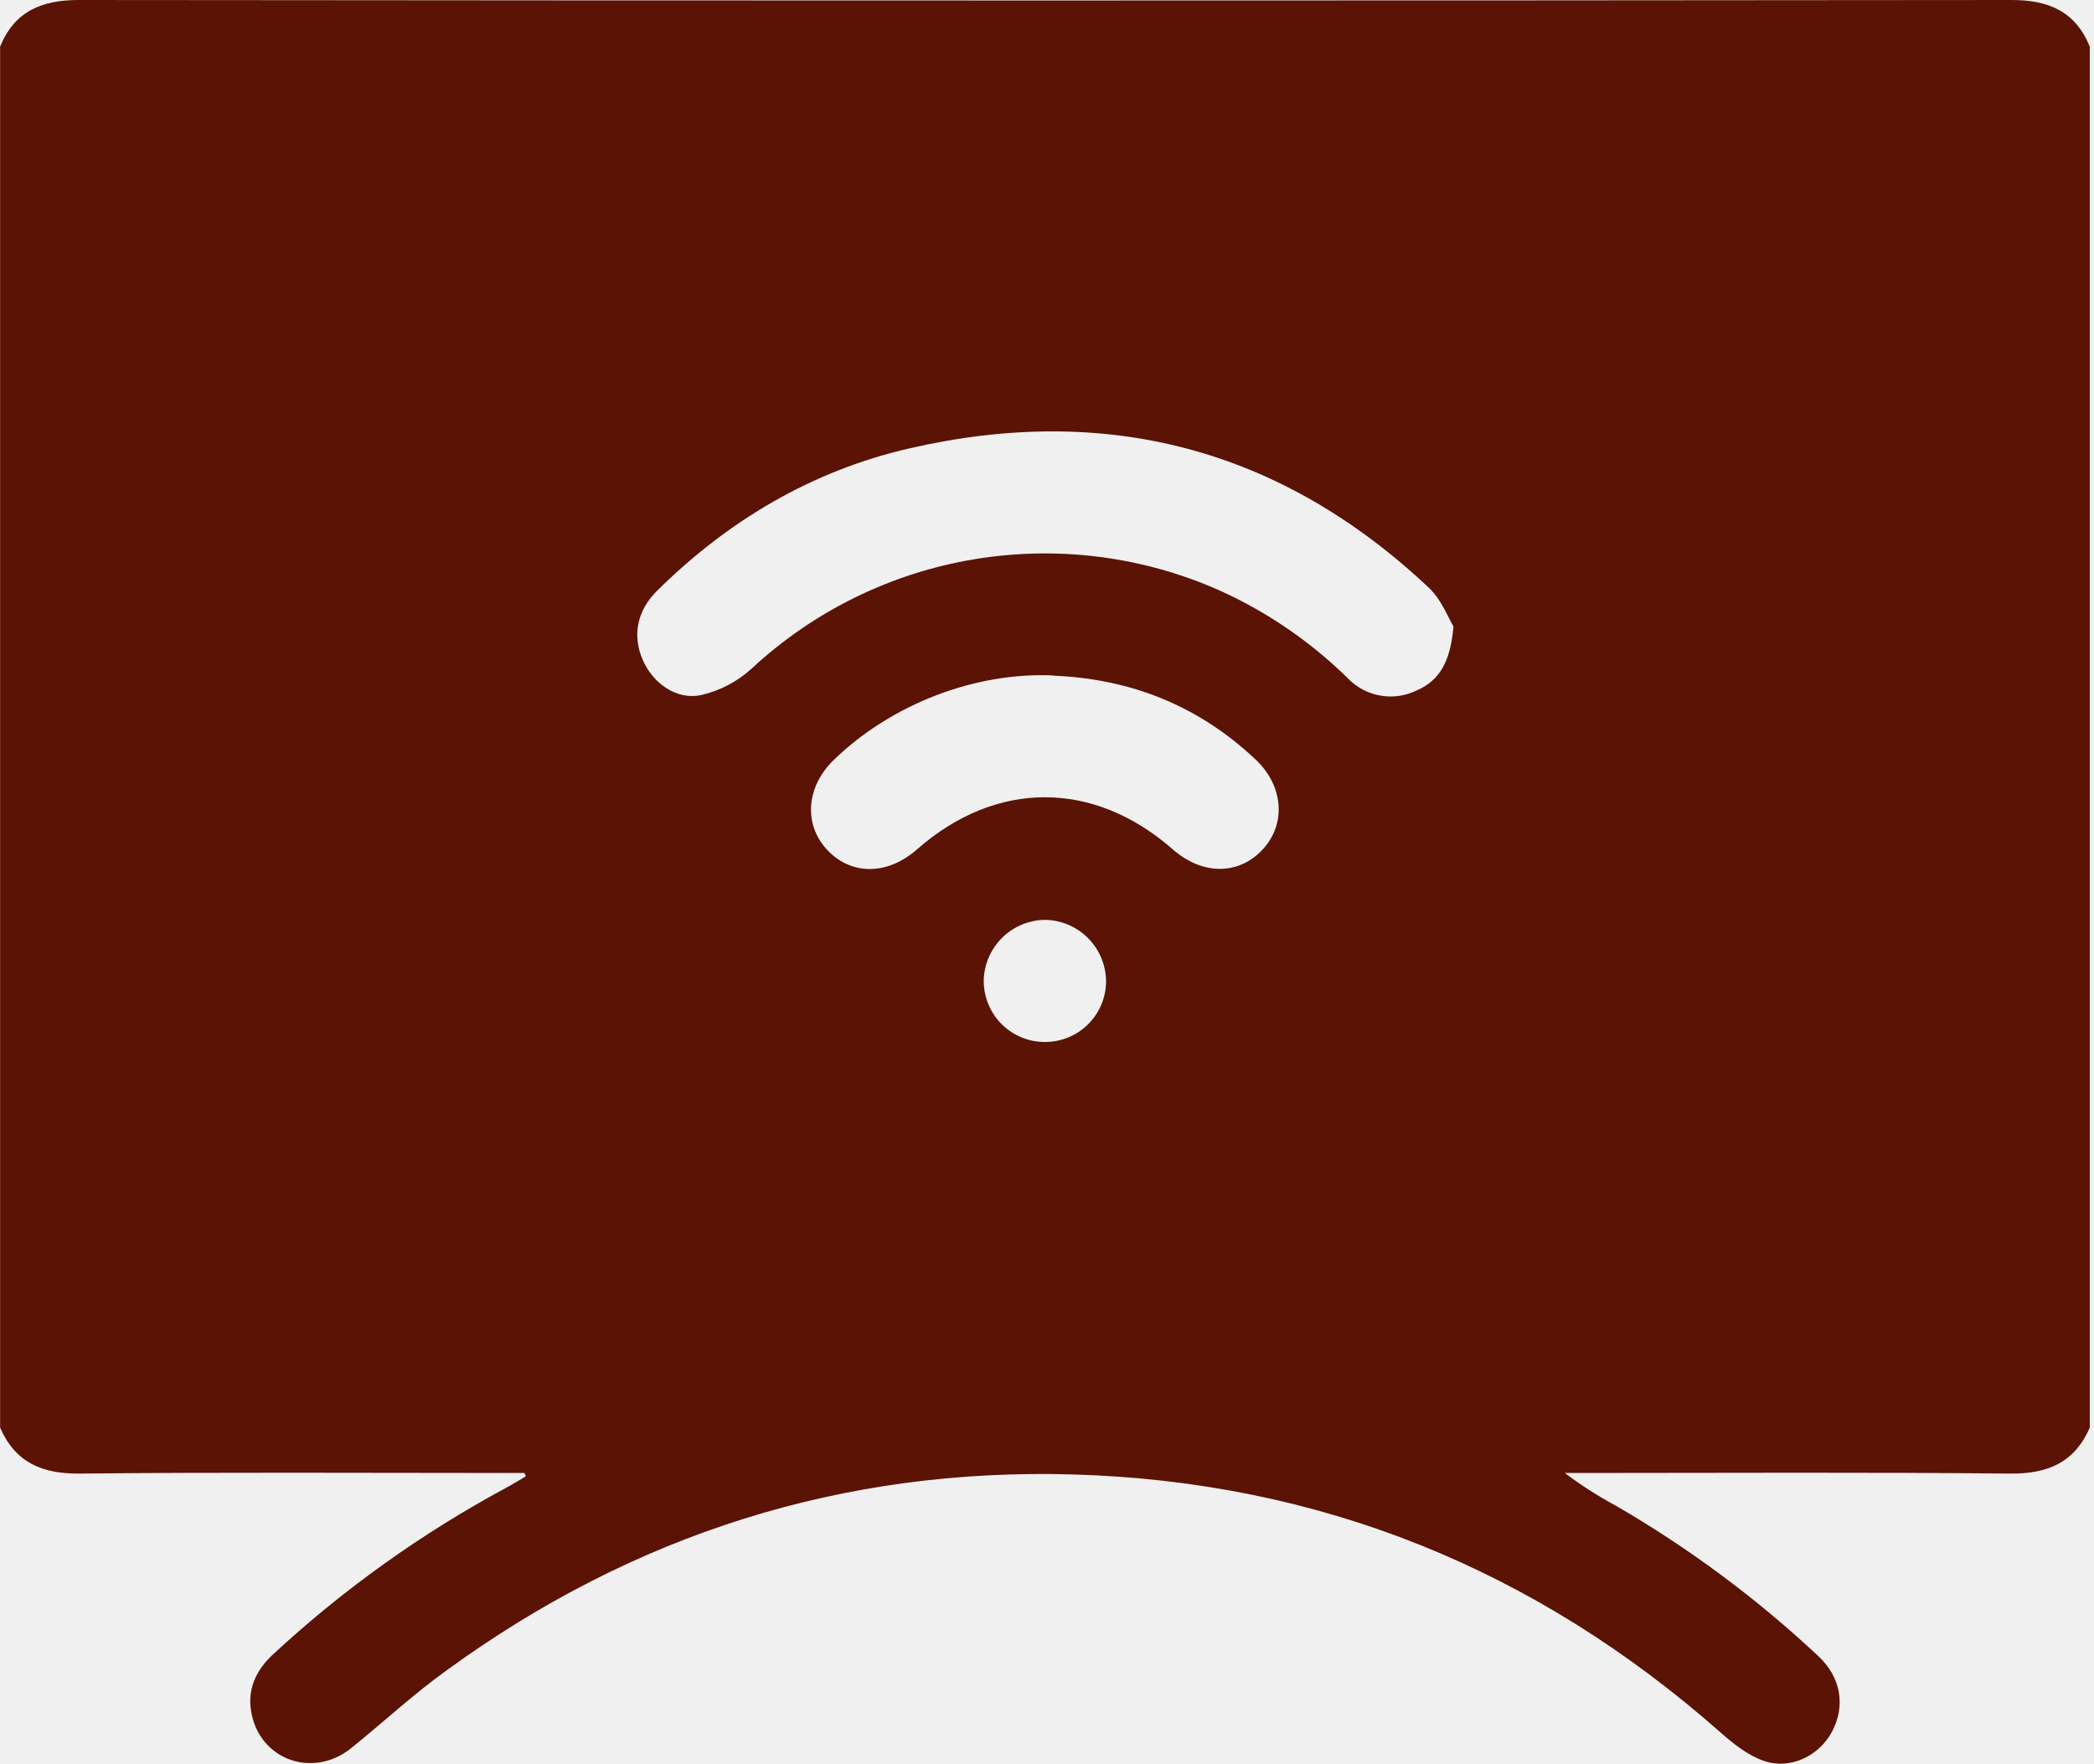
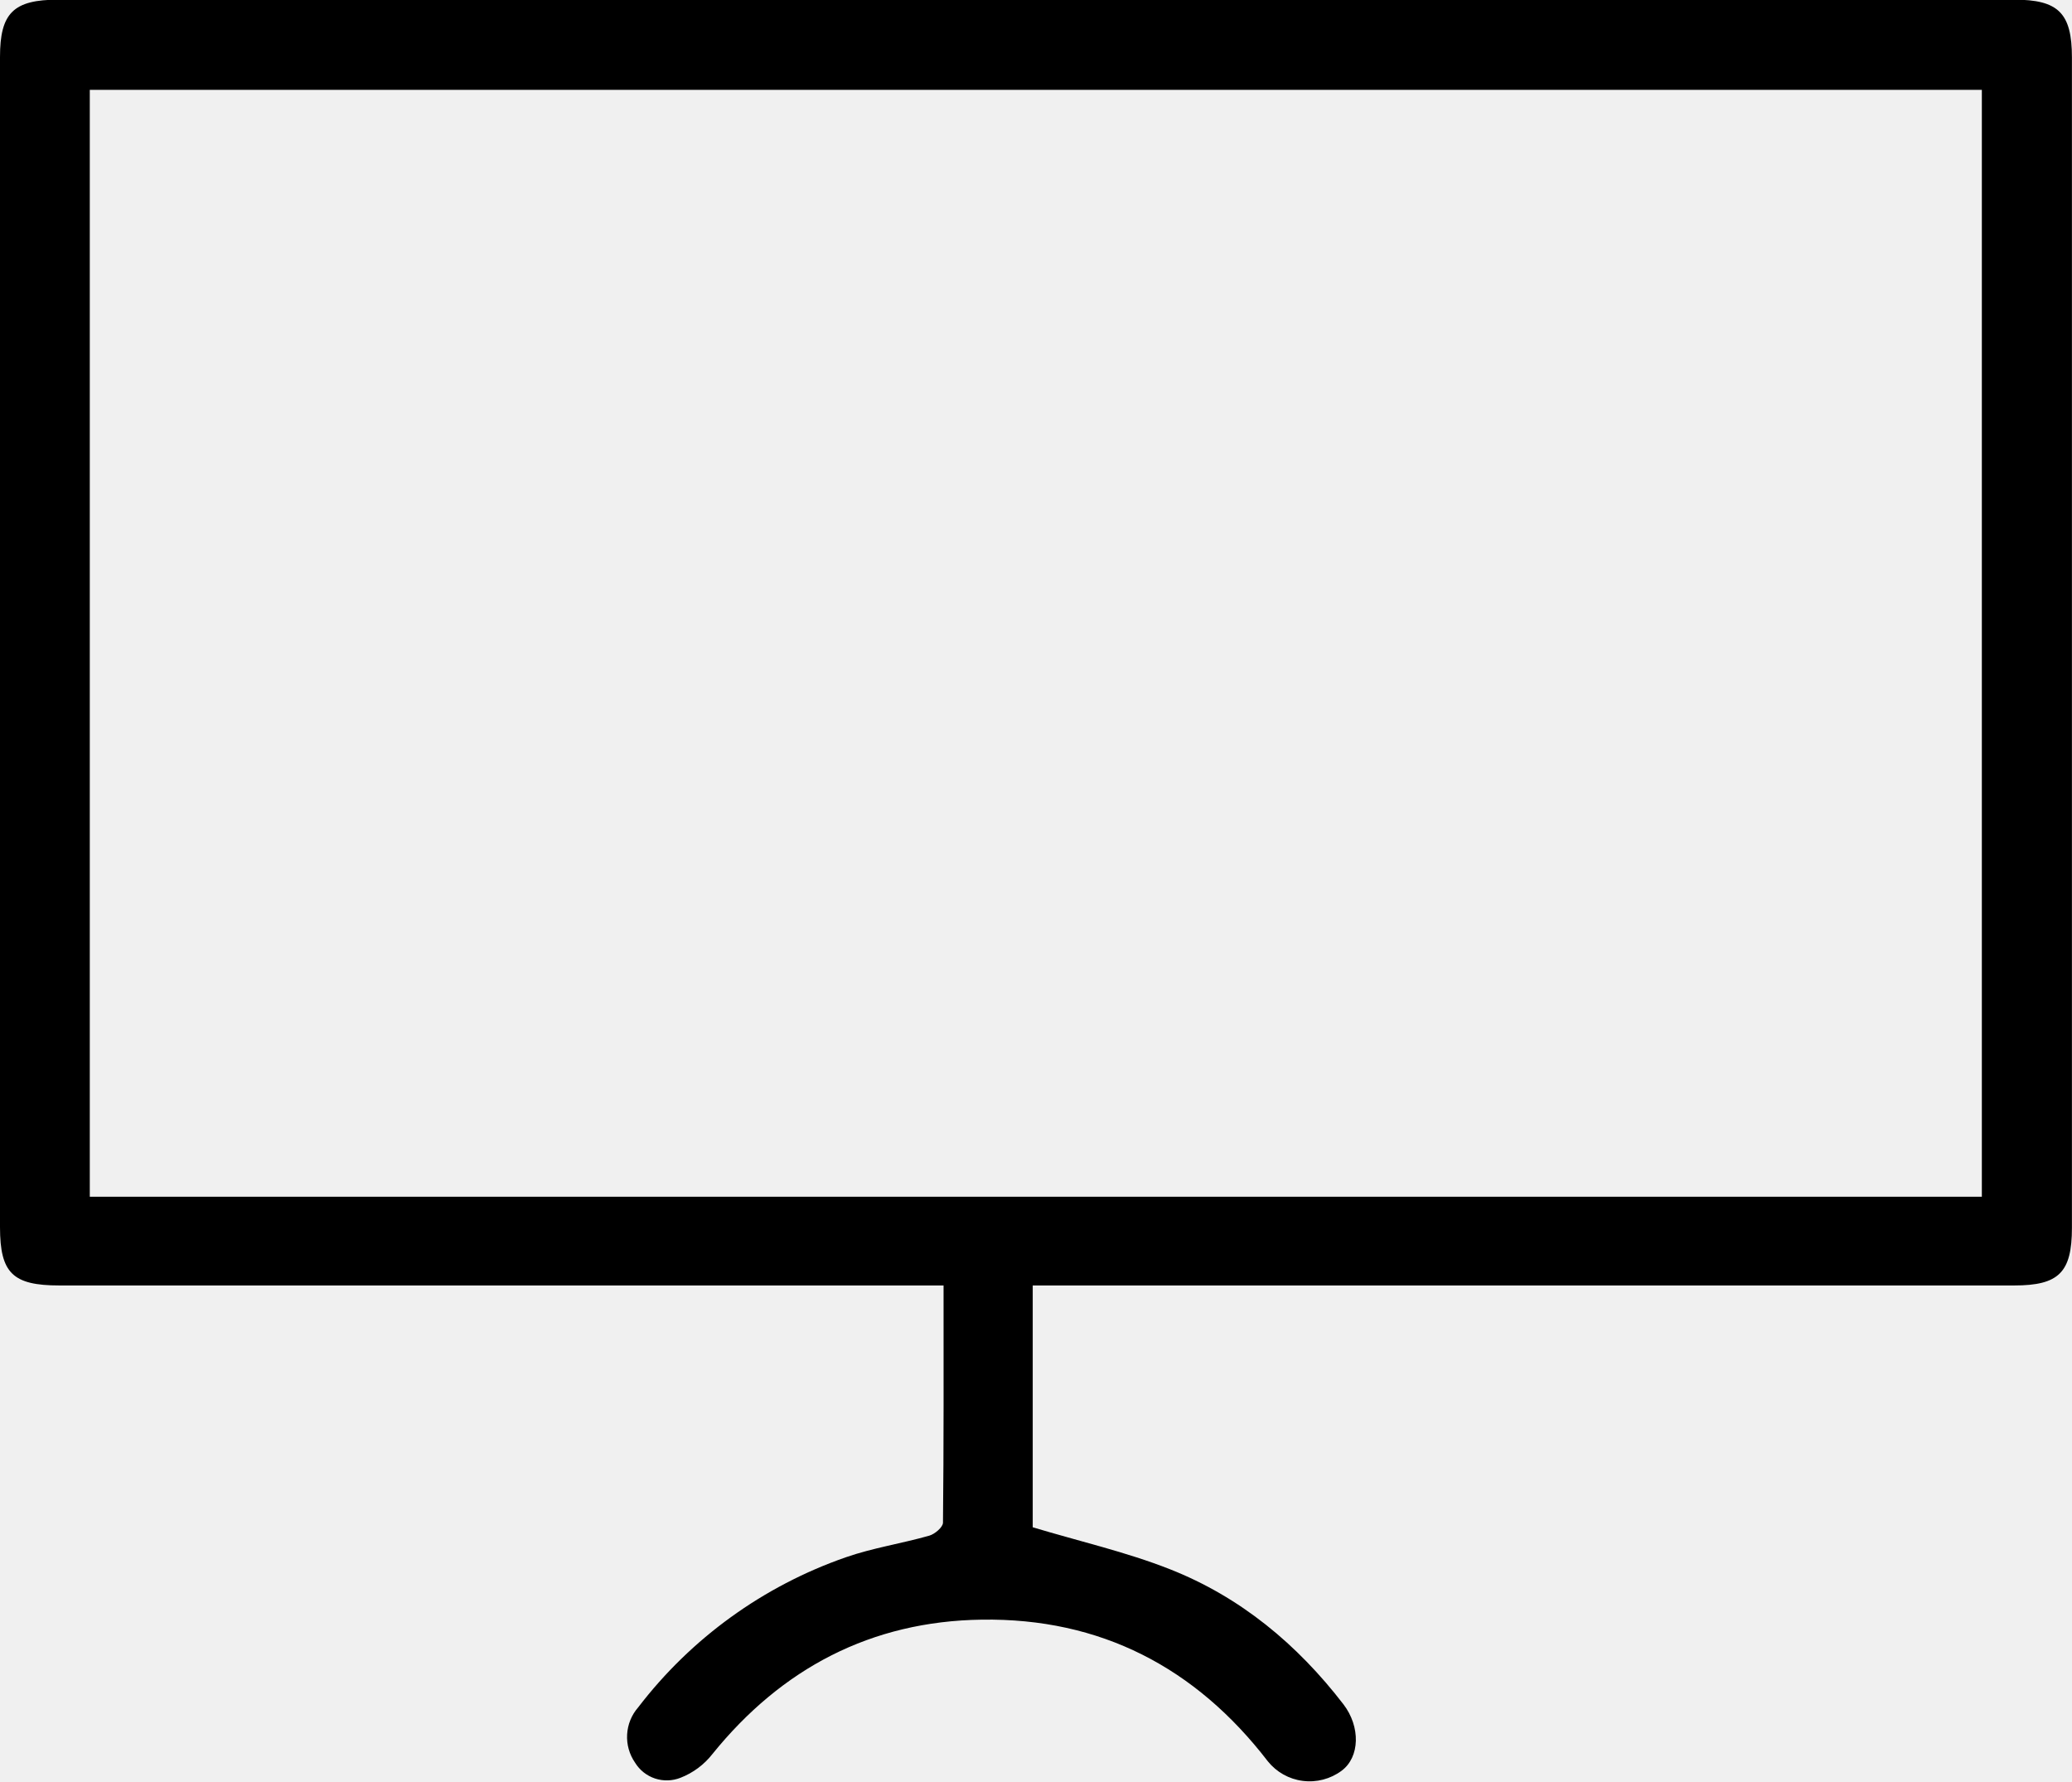
- <svg xmlns="http://www.w3.org/2000/svg" width="76" height="64" viewBox="0 0 76 64" fill="none">
-   <g clip-path="url(#clip0_13_90)">
-     <path d="M75.847 1.693V51.815C75.292 53.081 74.322 53.496 72.956 53.482C67.82 53.429 62.684 53.46 57.549 53.46H56.794C57.379 53.902 57.996 54.298 58.641 54.645C61.29 56.18 63.756 58.011 65.991 60.103C66.825 60.881 66.992 61.924 66.481 62.868C66.013 63.727 64.984 64.239 64.024 63.911C63.445 63.714 62.912 63.291 62.444 62.876C55.728 56.951 47.906 53.776 38.961 53.514C30.59 53.269 22.997 55.686 16.23 60.609C15.011 61.482 13.913 62.507 12.738 63.453C11.332 64.577 9.38 63.848 9.112 62.092C8.981 61.272 9.309 60.605 9.902 60.05C12.457 57.683 15.303 55.65 18.369 53.998C18.612 53.867 18.849 53.719 19.088 53.579L19.033 53.46H18.229C13.119 53.46 8.007 53.429 2.898 53.482C1.529 53.496 0.561 53.087 0.004 51.815V1.693C0.533 0.407 1.507 -0.002 2.874 7.18447e-06C26.244 0.024 49.617 0.024 72.993 7.18447e-06C74.344 -0.002 75.32 0.403 75.847 1.693ZM52.753 22.738C52.556 22.407 52.309 21.751 51.857 21.33C46.488 16.276 40.163 14.624 33.003 16.274C29.464 17.089 26.428 18.891 23.846 21.443C23.116 22.168 22.944 23.068 23.327 23.949C23.692 24.793 24.55 25.419 25.446 25.227C26.13 25.07 26.761 24.739 27.279 24.267C29.526 22.18 32.337 20.799 35.362 20.297C38.387 19.795 41.493 20.193 44.294 21.443C46.003 22.219 47.563 23.289 48.904 24.603C49.221 24.939 49.638 25.164 50.093 25.245C50.547 25.326 51.016 25.259 51.43 25.053C52.287 24.68 52.647 23.953 52.753 22.738ZM38.252 24.516C35.411 24.378 32.35 25.553 30.258 27.584C29.27 28.543 29.158 29.887 29.991 30.811C30.862 31.777 32.196 31.783 33.282 30.827C36.154 28.304 39.693 28.306 42.565 30.827C43.65 31.779 44.987 31.769 45.854 30.801C46.684 29.877 46.577 28.52 45.577 27.572C43.531 25.638 41.084 24.642 38.252 24.524V24.516ZM40.144 35.617C40.139 35.03 39.906 34.469 39.494 34.052C39.082 33.636 38.523 33.396 37.937 33.385C37.352 33.389 36.791 33.622 36.374 34.033C35.957 34.444 35.716 35.001 35.703 35.587C35.702 35.878 35.757 36.167 35.867 36.437C35.977 36.707 36.139 36.952 36.344 37.16C36.549 37.367 36.793 37.531 37.062 37.644C37.33 37.757 37.618 37.816 37.91 37.817C38.2 37.82 38.489 37.766 38.759 37.657C39.029 37.549 39.274 37.388 39.482 37.184C39.689 36.981 39.855 36.738 39.968 36.47C40.082 36.203 40.141 35.915 40.144 35.624V35.617Z" fill="#5A1305" />
+ <svg xmlns="http://www.w3.org/2000/svg" width="57" height="49" viewBox="0 0 57 49" fill="none">
+   <g clip-path="url(#clip0_93_25)">
+     <path d="M28.41 35.364V42.013C29.704 42.402 30.979 42.692 32.182 43.166C34.124 43.931 35.687 45.232 36.956 46.881C37.431 47.499 37.412 48.336 36.906 48.711C36.6 48.938 36.217 49.038 35.838 48.989C35.459 48.941 35.115 48.747 34.877 48.45C32.891 45.867 30.271 44.505 27.005 44.554C23.969 44.597 21.506 45.89 19.599 48.25C19.371 48.542 19.068 48.768 18.722 48.903C18.498 48.992 18.249 48.999 18.02 48.924C17.791 48.848 17.597 48.694 17.471 48.489C17.314 48.262 17.236 47.989 17.252 47.714C17.267 47.438 17.374 47.175 17.556 46.967C19.012 45.065 20.996 43.63 23.263 42.84C24.007 42.58 24.801 42.461 25.563 42.244C25.715 42.201 25.939 42.012 25.941 41.888C25.964 39.742 25.957 37.594 25.957 35.361H1.632C0.349 35.361 0.002 35.02 0 33.759C0 23.03 0 12.3 0 1.568C0 0.359 0.367 -0.009 1.601 -0.009H55.411C56.625 -0.009 56.998 0.359 56.998 1.582V33.772C56.998 35.004 56.639 35.361 55.409 35.361H28.41V35.364ZM2.47 32.92H54.52V2.471H2.47V32.92Z" fill="black" />
  </g>
  <defs>
-     <clipPath id="clip0_13_90">
-       <rect width="75.847" height="64" fill="white" />
+     <clipPath id="clip0_93_25">
+       <rect width="57" height="49" fill="white" />
    </clipPath>
  </defs>
</svg>
